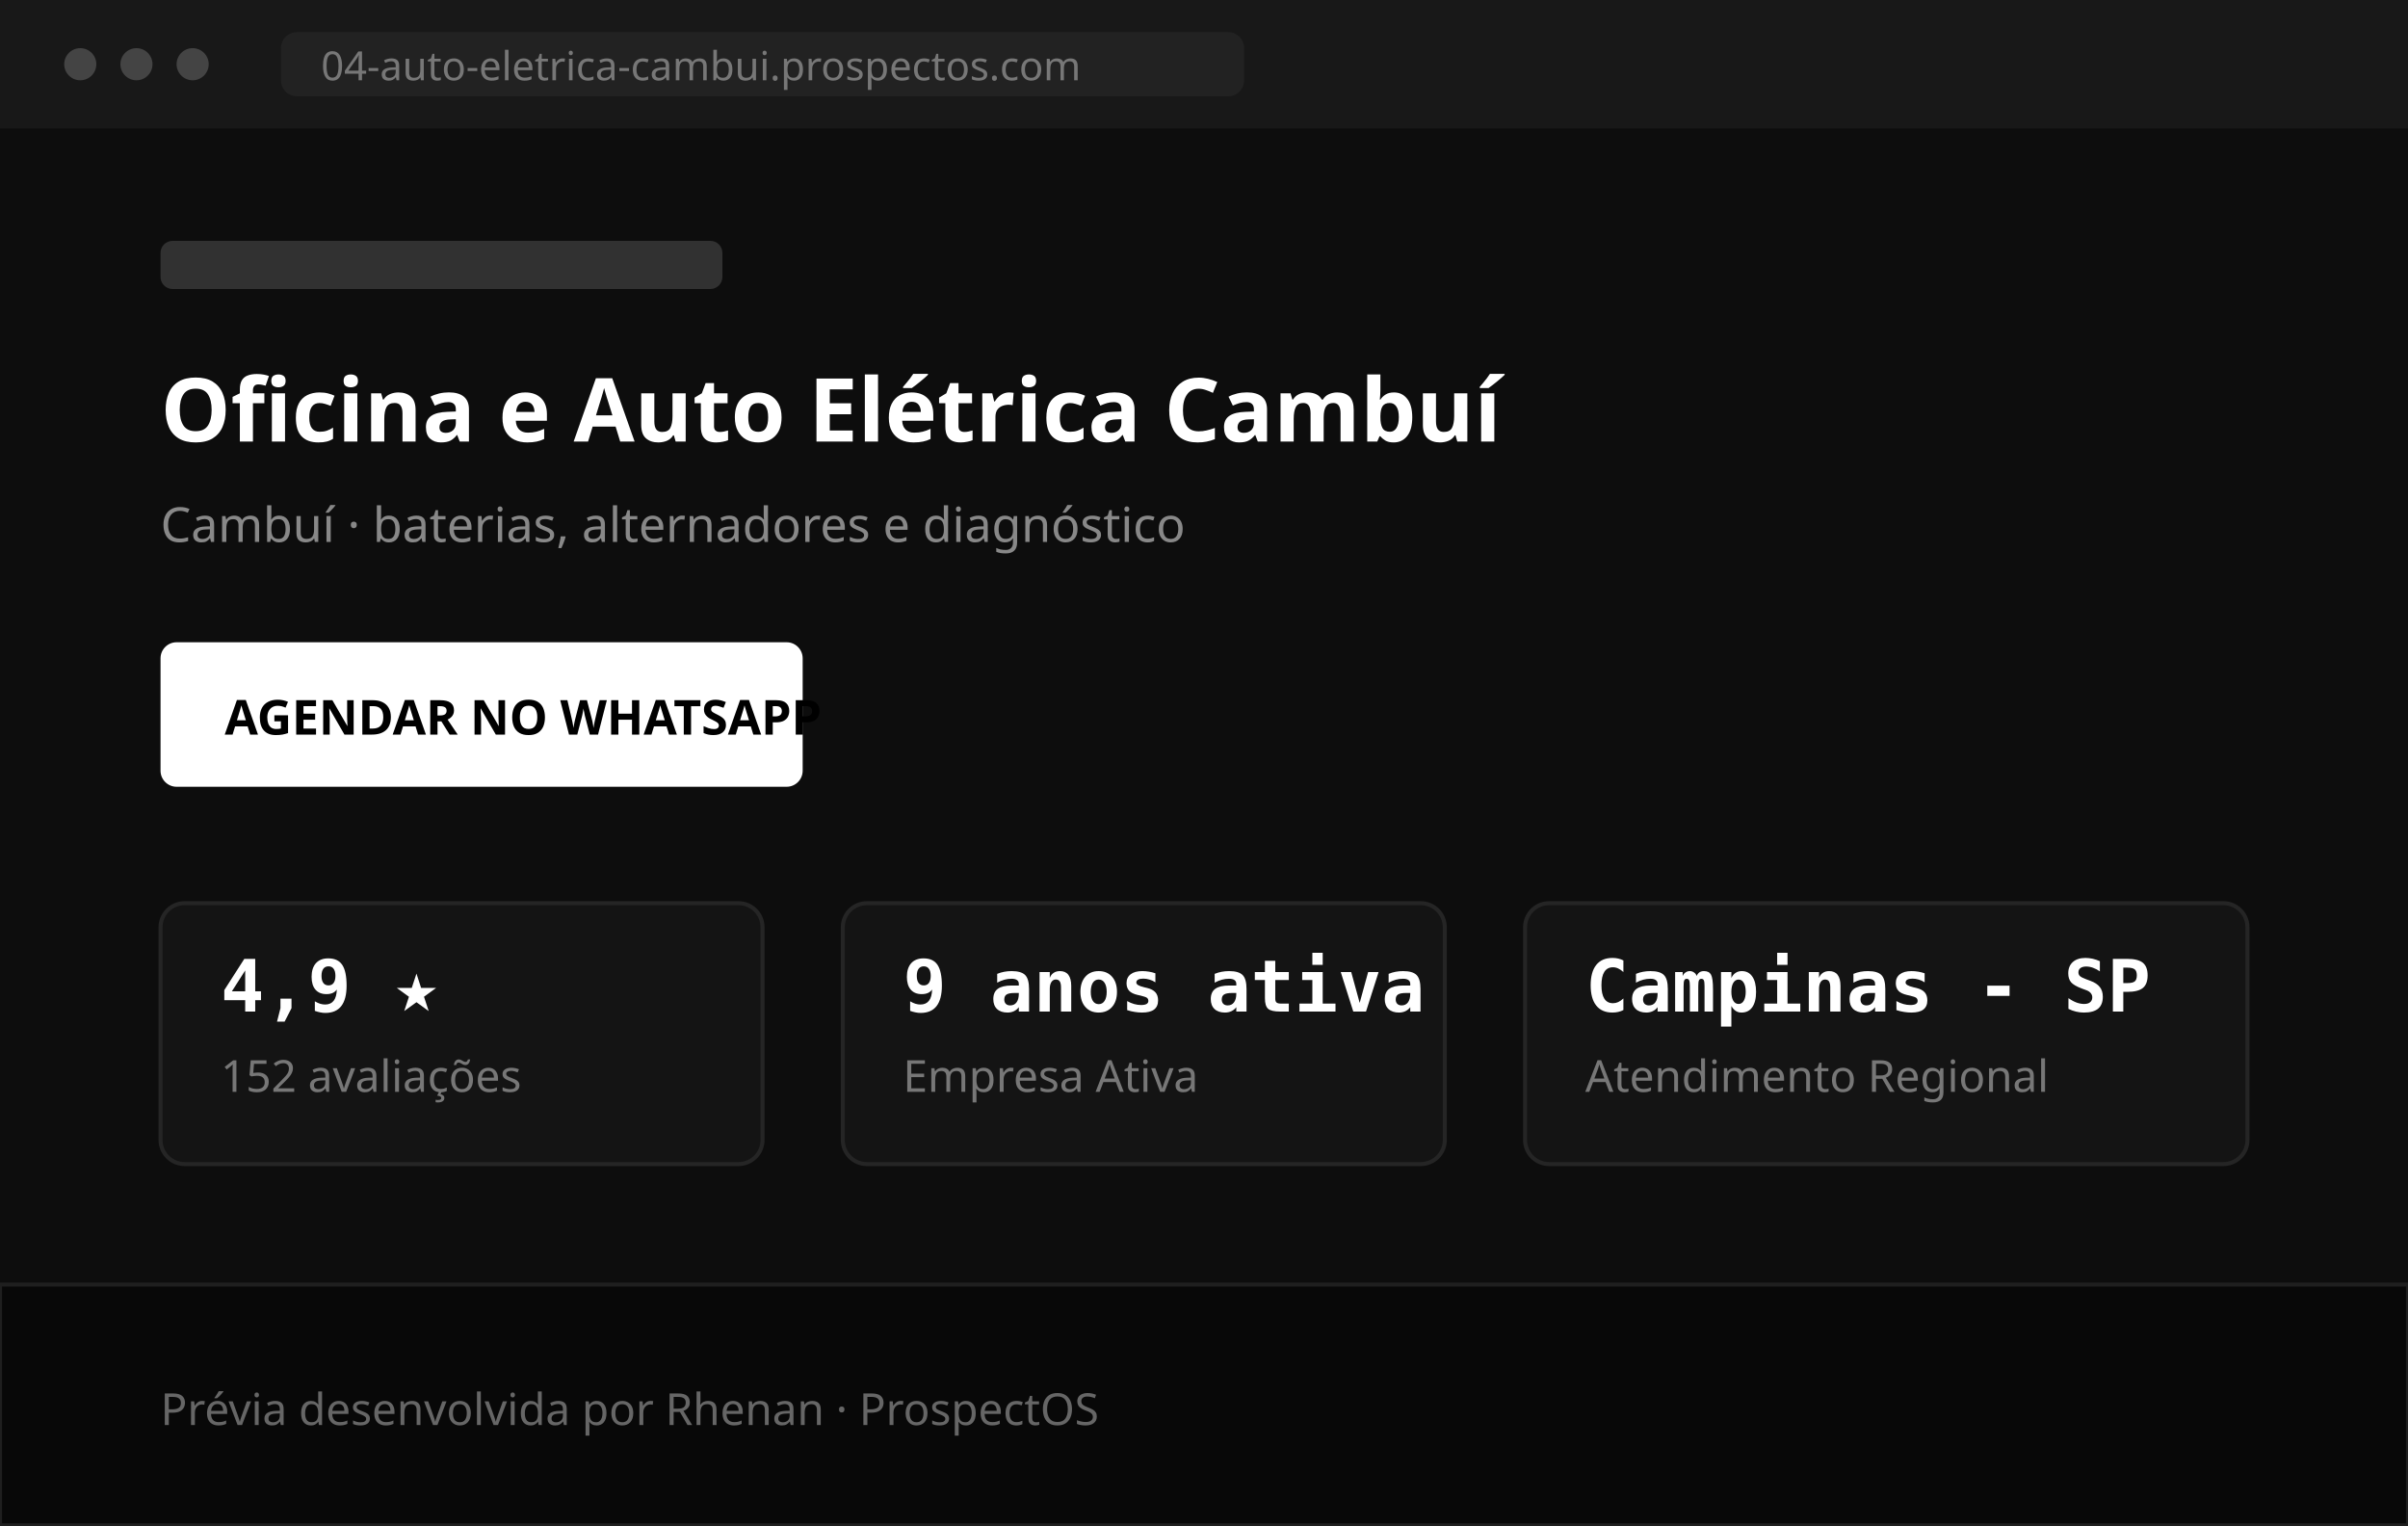
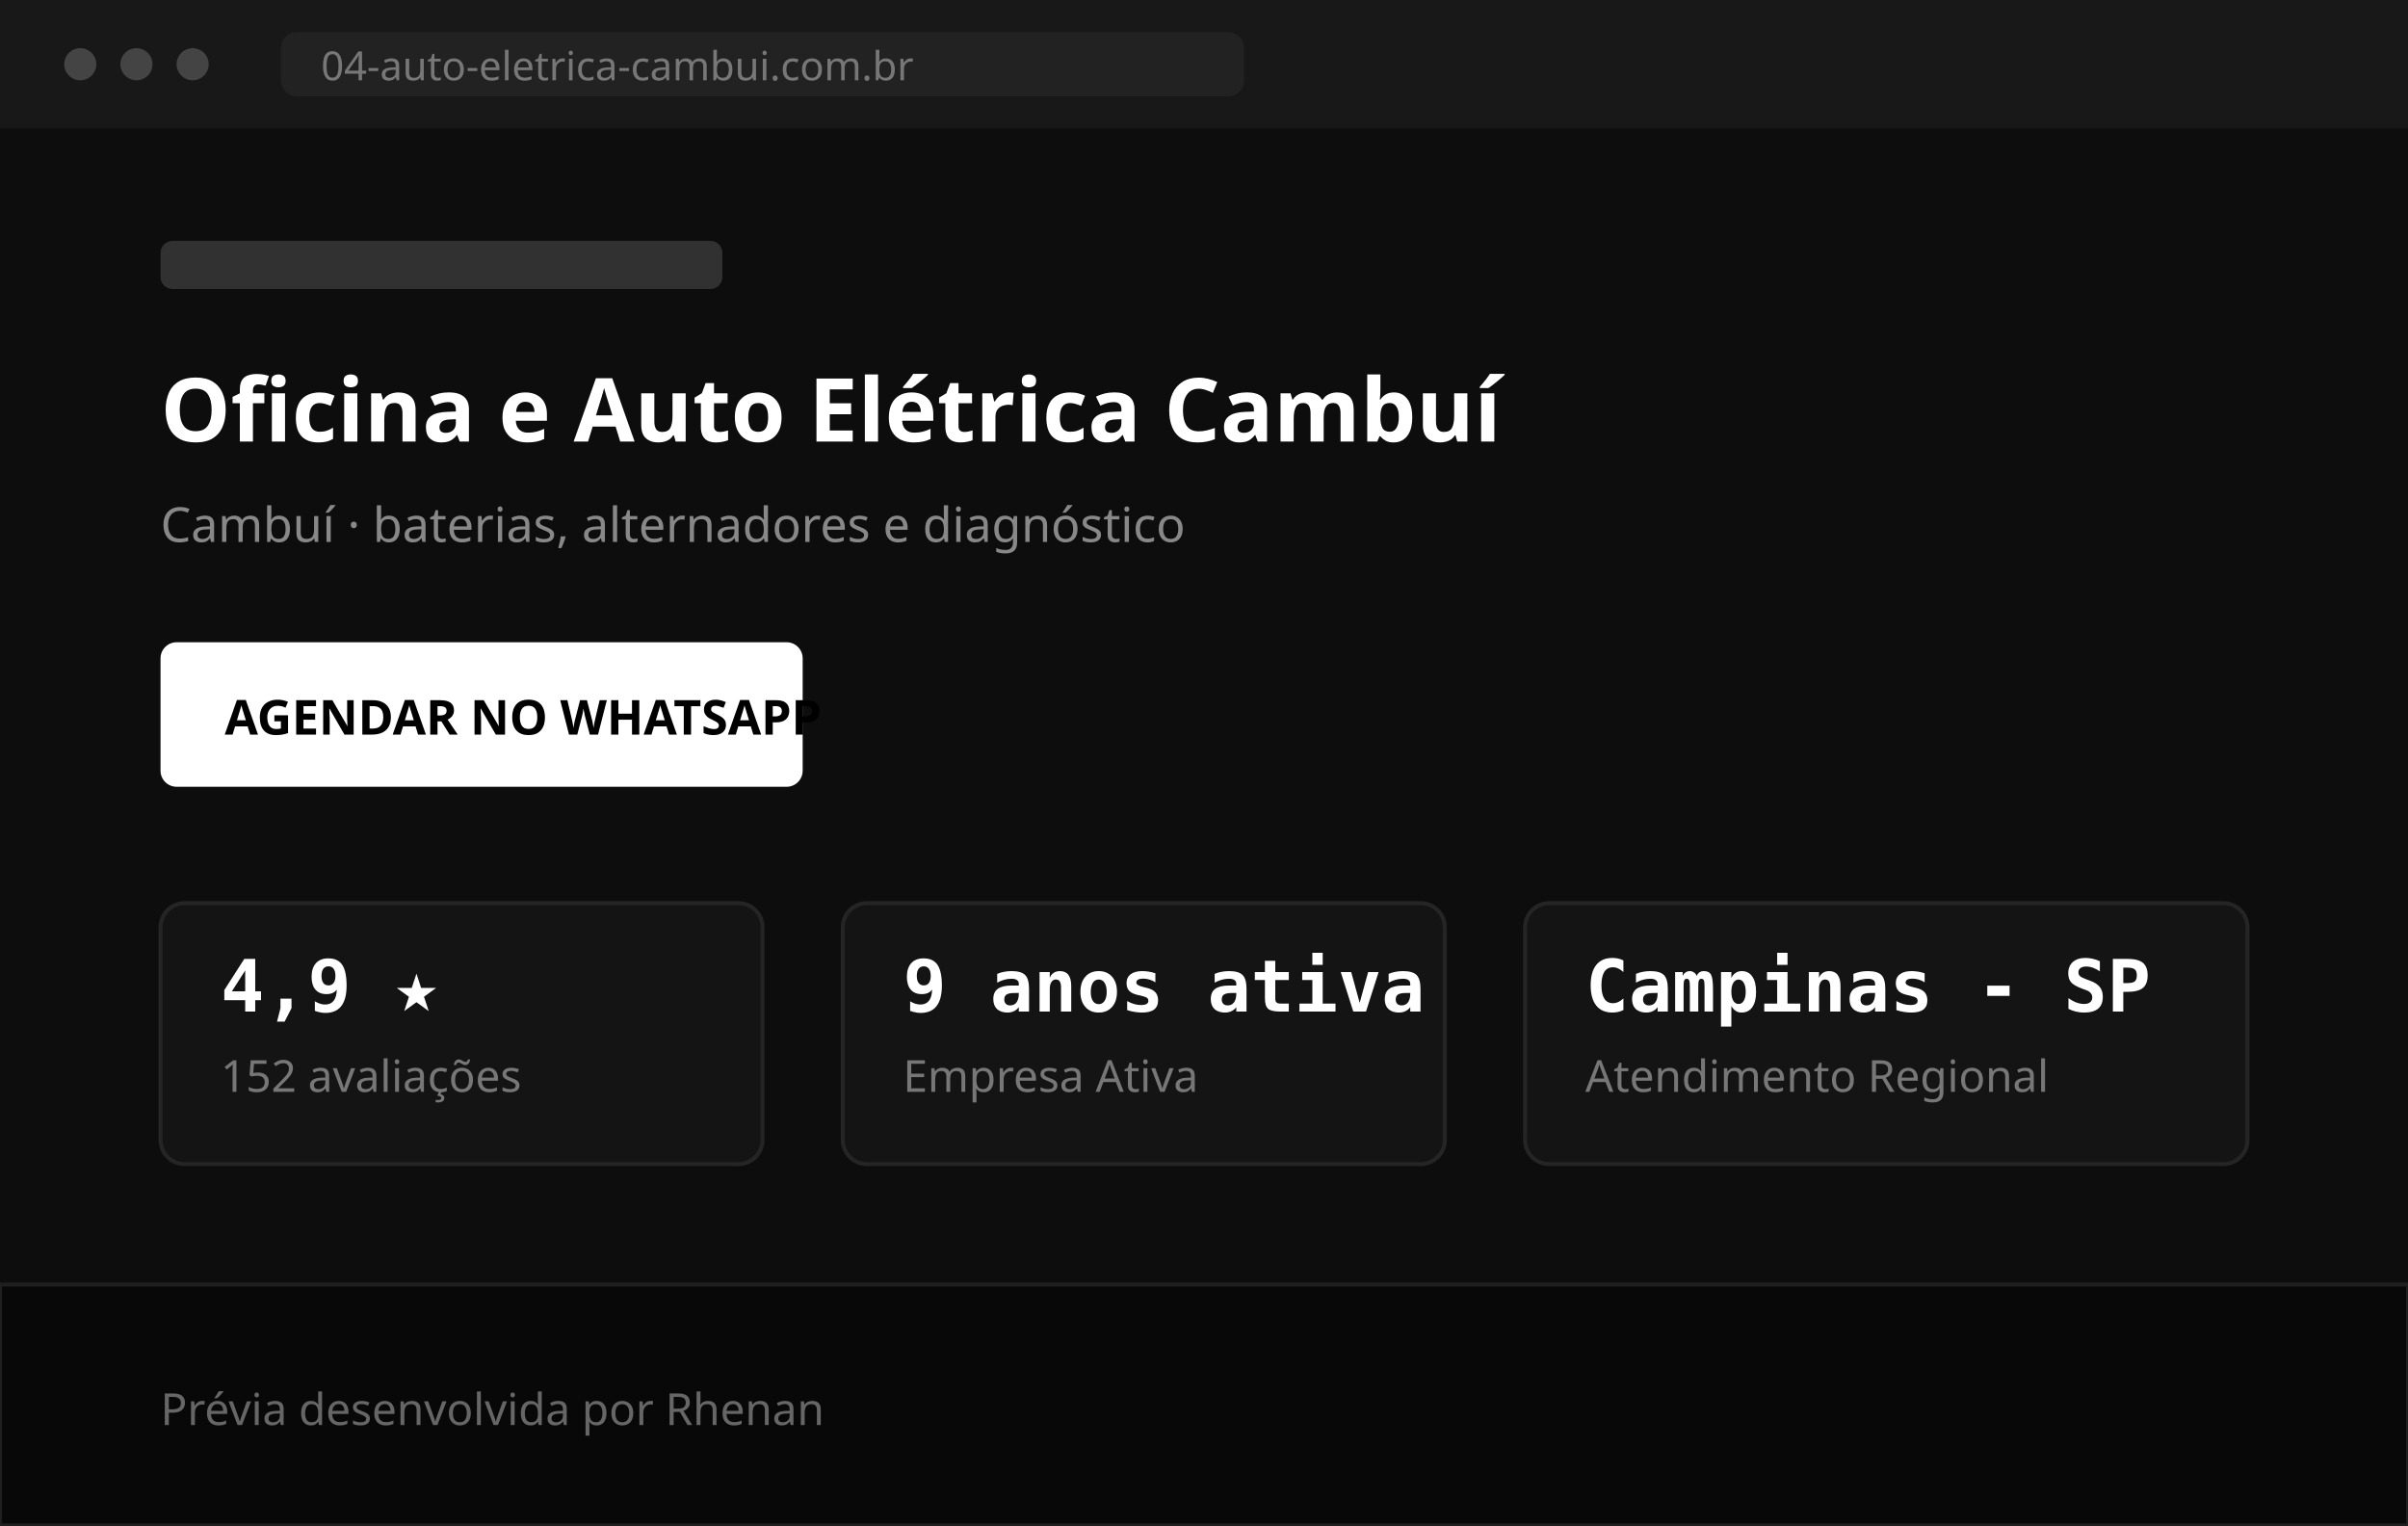
<svg xmlns="http://www.w3.org/2000/svg" width="600" height="380" viewBox="0 0 600 380">
  <rect width="600" height="380" fill="#0d0d0d" />
  <rect x="0" y="0" width="600" height="32" fill="#181818" />
  <circle cx="20" cy="16" r="4" fill="#444" />
  <circle cx="34" cy="16" r="4" fill="#444" />
  <circle cx="48" cy="16" r="4" fill="#444" />
  <rect x="70" y="8" width="240" height="16" rx="4" fill="#222" />
-   <text x="80" y="20" fill="#777" font-family="system-ui, sans-serif" font-size="10">04-auto-eletrica-cambui.prospectos.com</text>
+   <text x="80" y="20" fill="#777" font-family="system-ui, sans-serif" font-size="10">04-auto-eletrica-cambui.com.br</text>
  <rect x="40" y="60" width="140" height="12" rx="3" fill="#ffffff" opacity="0.15" />
  <text x="40" y="110" fill="#ffffff" font-family="system-ui, sans-serif" font-size="22" font-weight="bold">Oficina e Auto Elétrica Cambuí</text>
  <text x="40" y="135" fill="#888888" font-family="system-ui, sans-serif" font-size="12">Cambuí · baterias, alternadores e diagnóstico</text>
  <rect x="40" y="160" width="160" height="36" rx="4" fill="#ffffff" />
  <text x="56" y="183" fill="#000000" font-family="system-ui, sans-serif" font-size="12" font-weight="bold">AGENDAR NO WHATSAPP</text>
  <rect x="40" y="225" width="150" height="65" rx="6" fill="#141414" stroke="#252525" />
  <text x="55" y="252" fill="#ffffff" font-family="monospace" font-size="18" font-weight="bold">4,9 ★</text>
  <text x="55" y="272" fill="#777777" font-family="system-ui, sans-serif" font-size="11">152 avaliações</text>
  <rect x="210" y="225" width="150" height="65" rx="6" fill="#141414" stroke="#252525" />
  <text x="225" y="252" fill="#ffffff" font-family="monospace" font-size="18" font-weight="bold">9 anos ativa</text>
  <text x="225" y="272" fill="#777777" font-family="system-ui, sans-serif" font-size="11">Empresa Ativa</text>
  <rect x="380" y="225" width="180" height="65" rx="6" fill="#141414" stroke="#252525" />
  <text x="395" y="252" fill="#ffffff" font-family="monospace" font-size="18" font-weight="bold">Campinas - SP</text>
  <text x="395" y="272" fill="#777777" font-family="system-ui, sans-serif" font-size="11">Atendimento Regional</text>
  <rect x="0" y="320" width="600" height="60" fill="#080808" stroke="#1f1f1f" />
-   <text x="40" y="355" fill="#666666" font-family="system-ui, sans-serif" font-size="11">Prévia desenvolvida por Rhenan · ProspectOS</text>
+   <text x="40" y="355" fill="#666666" font-family="system-ui, sans-serif" font-size="11">Prévia desenvolvida por Rhenan</text>
</svg>
